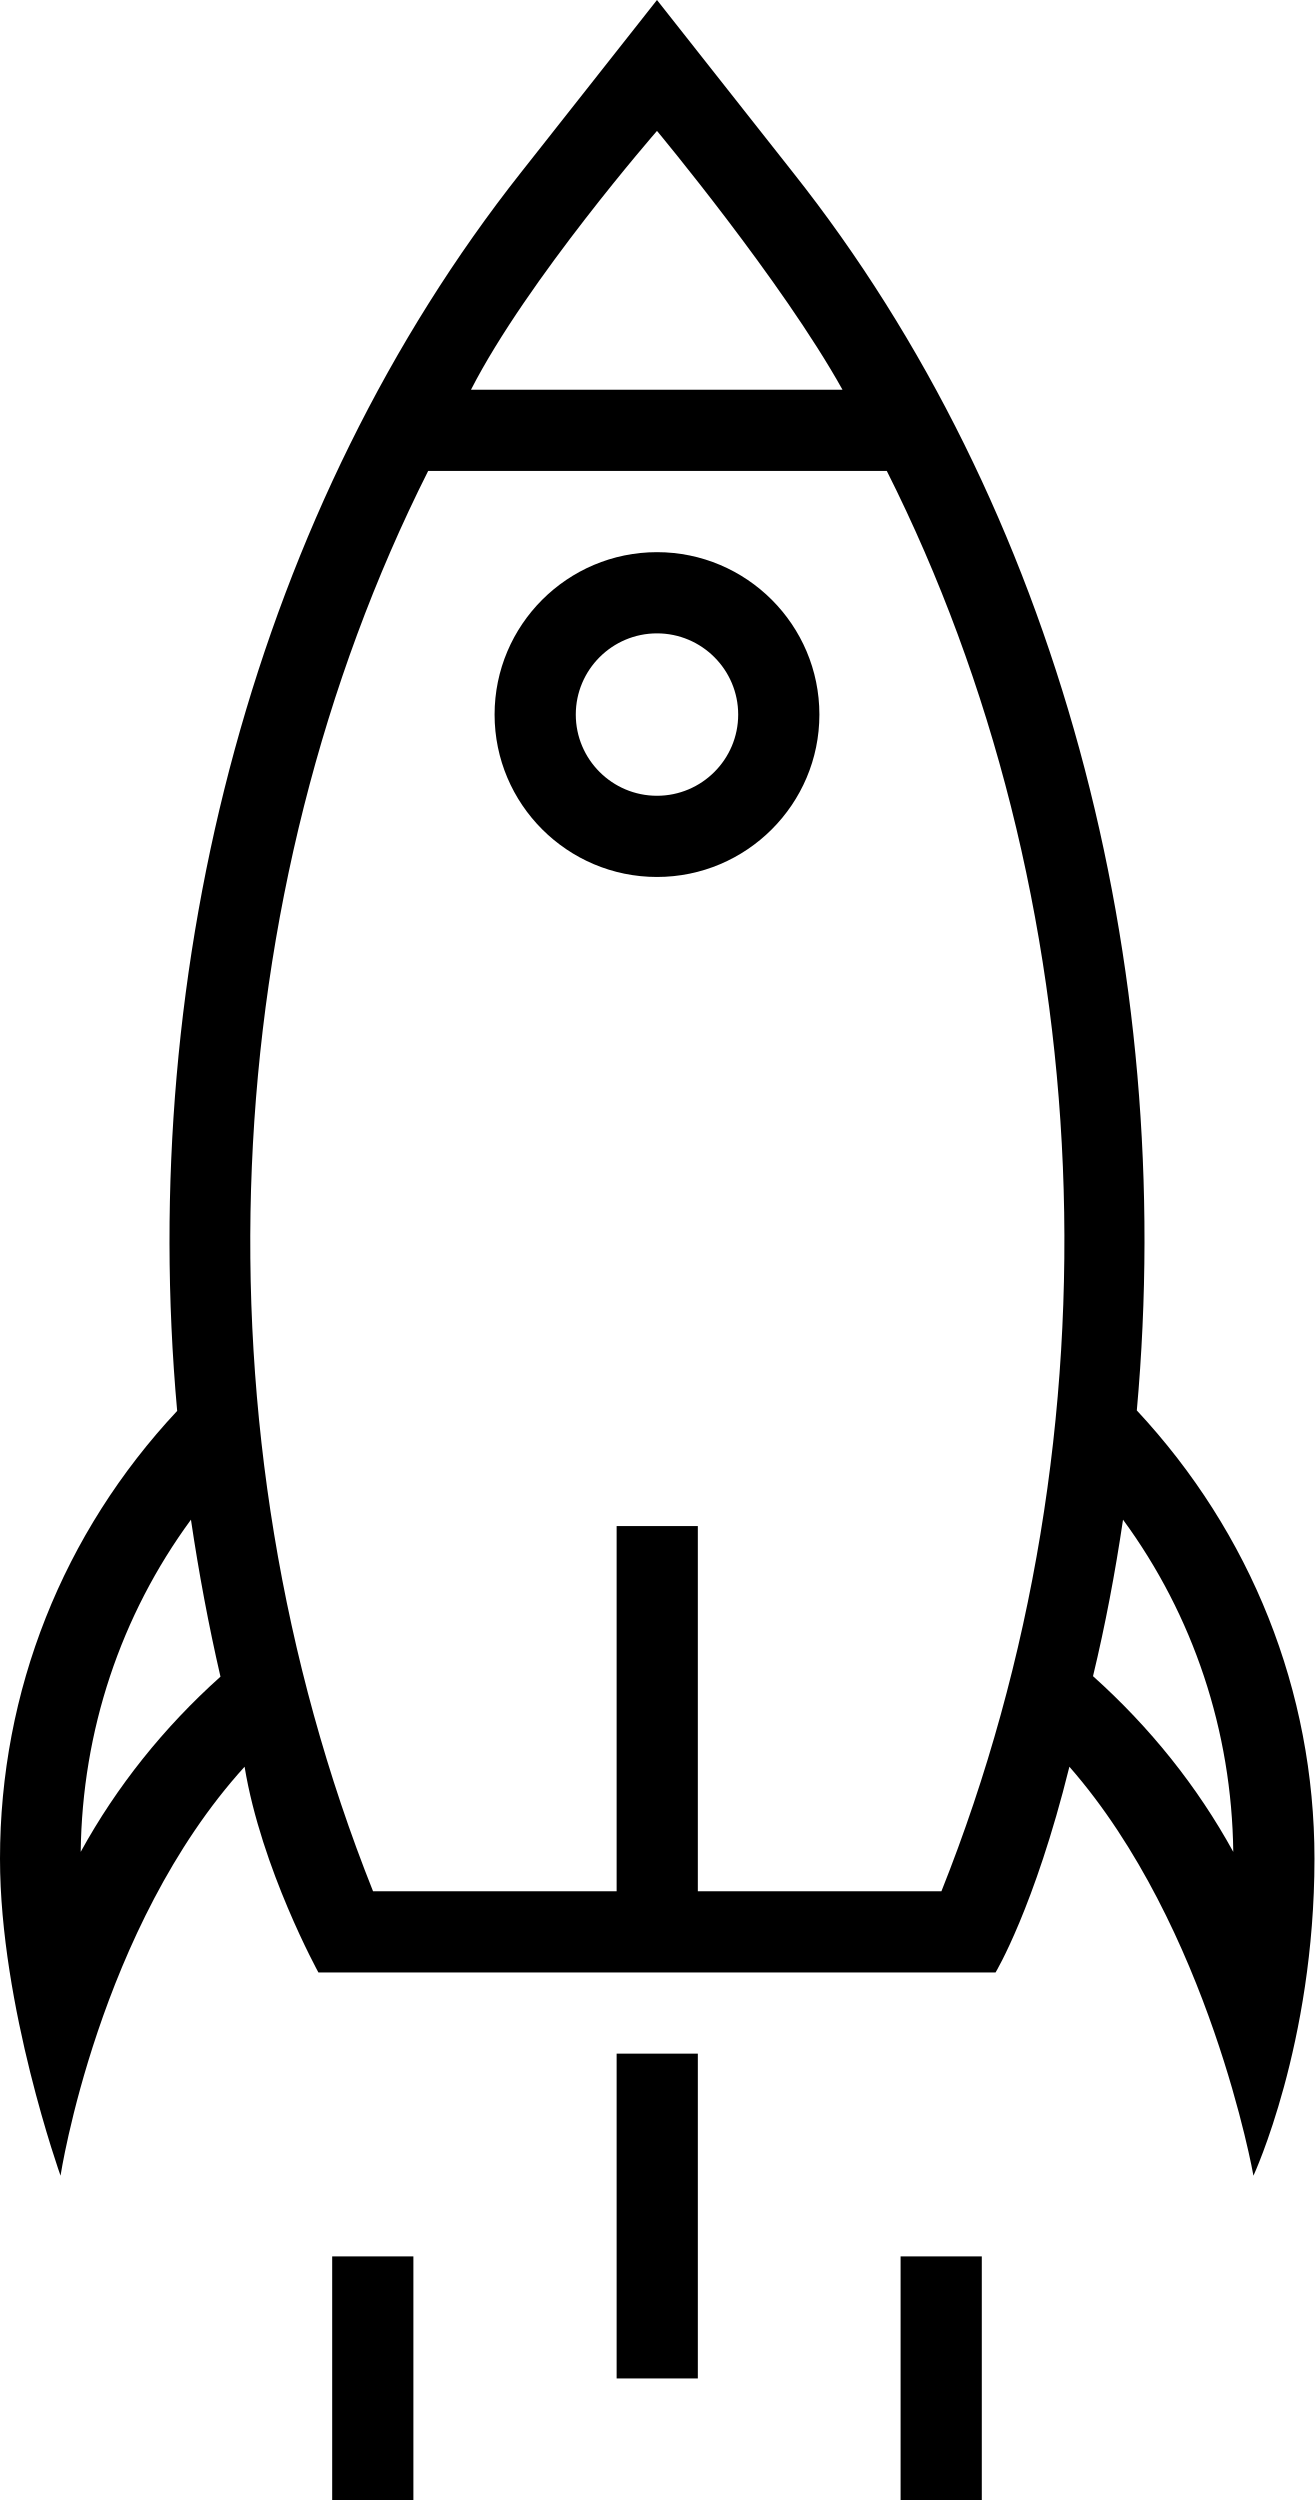
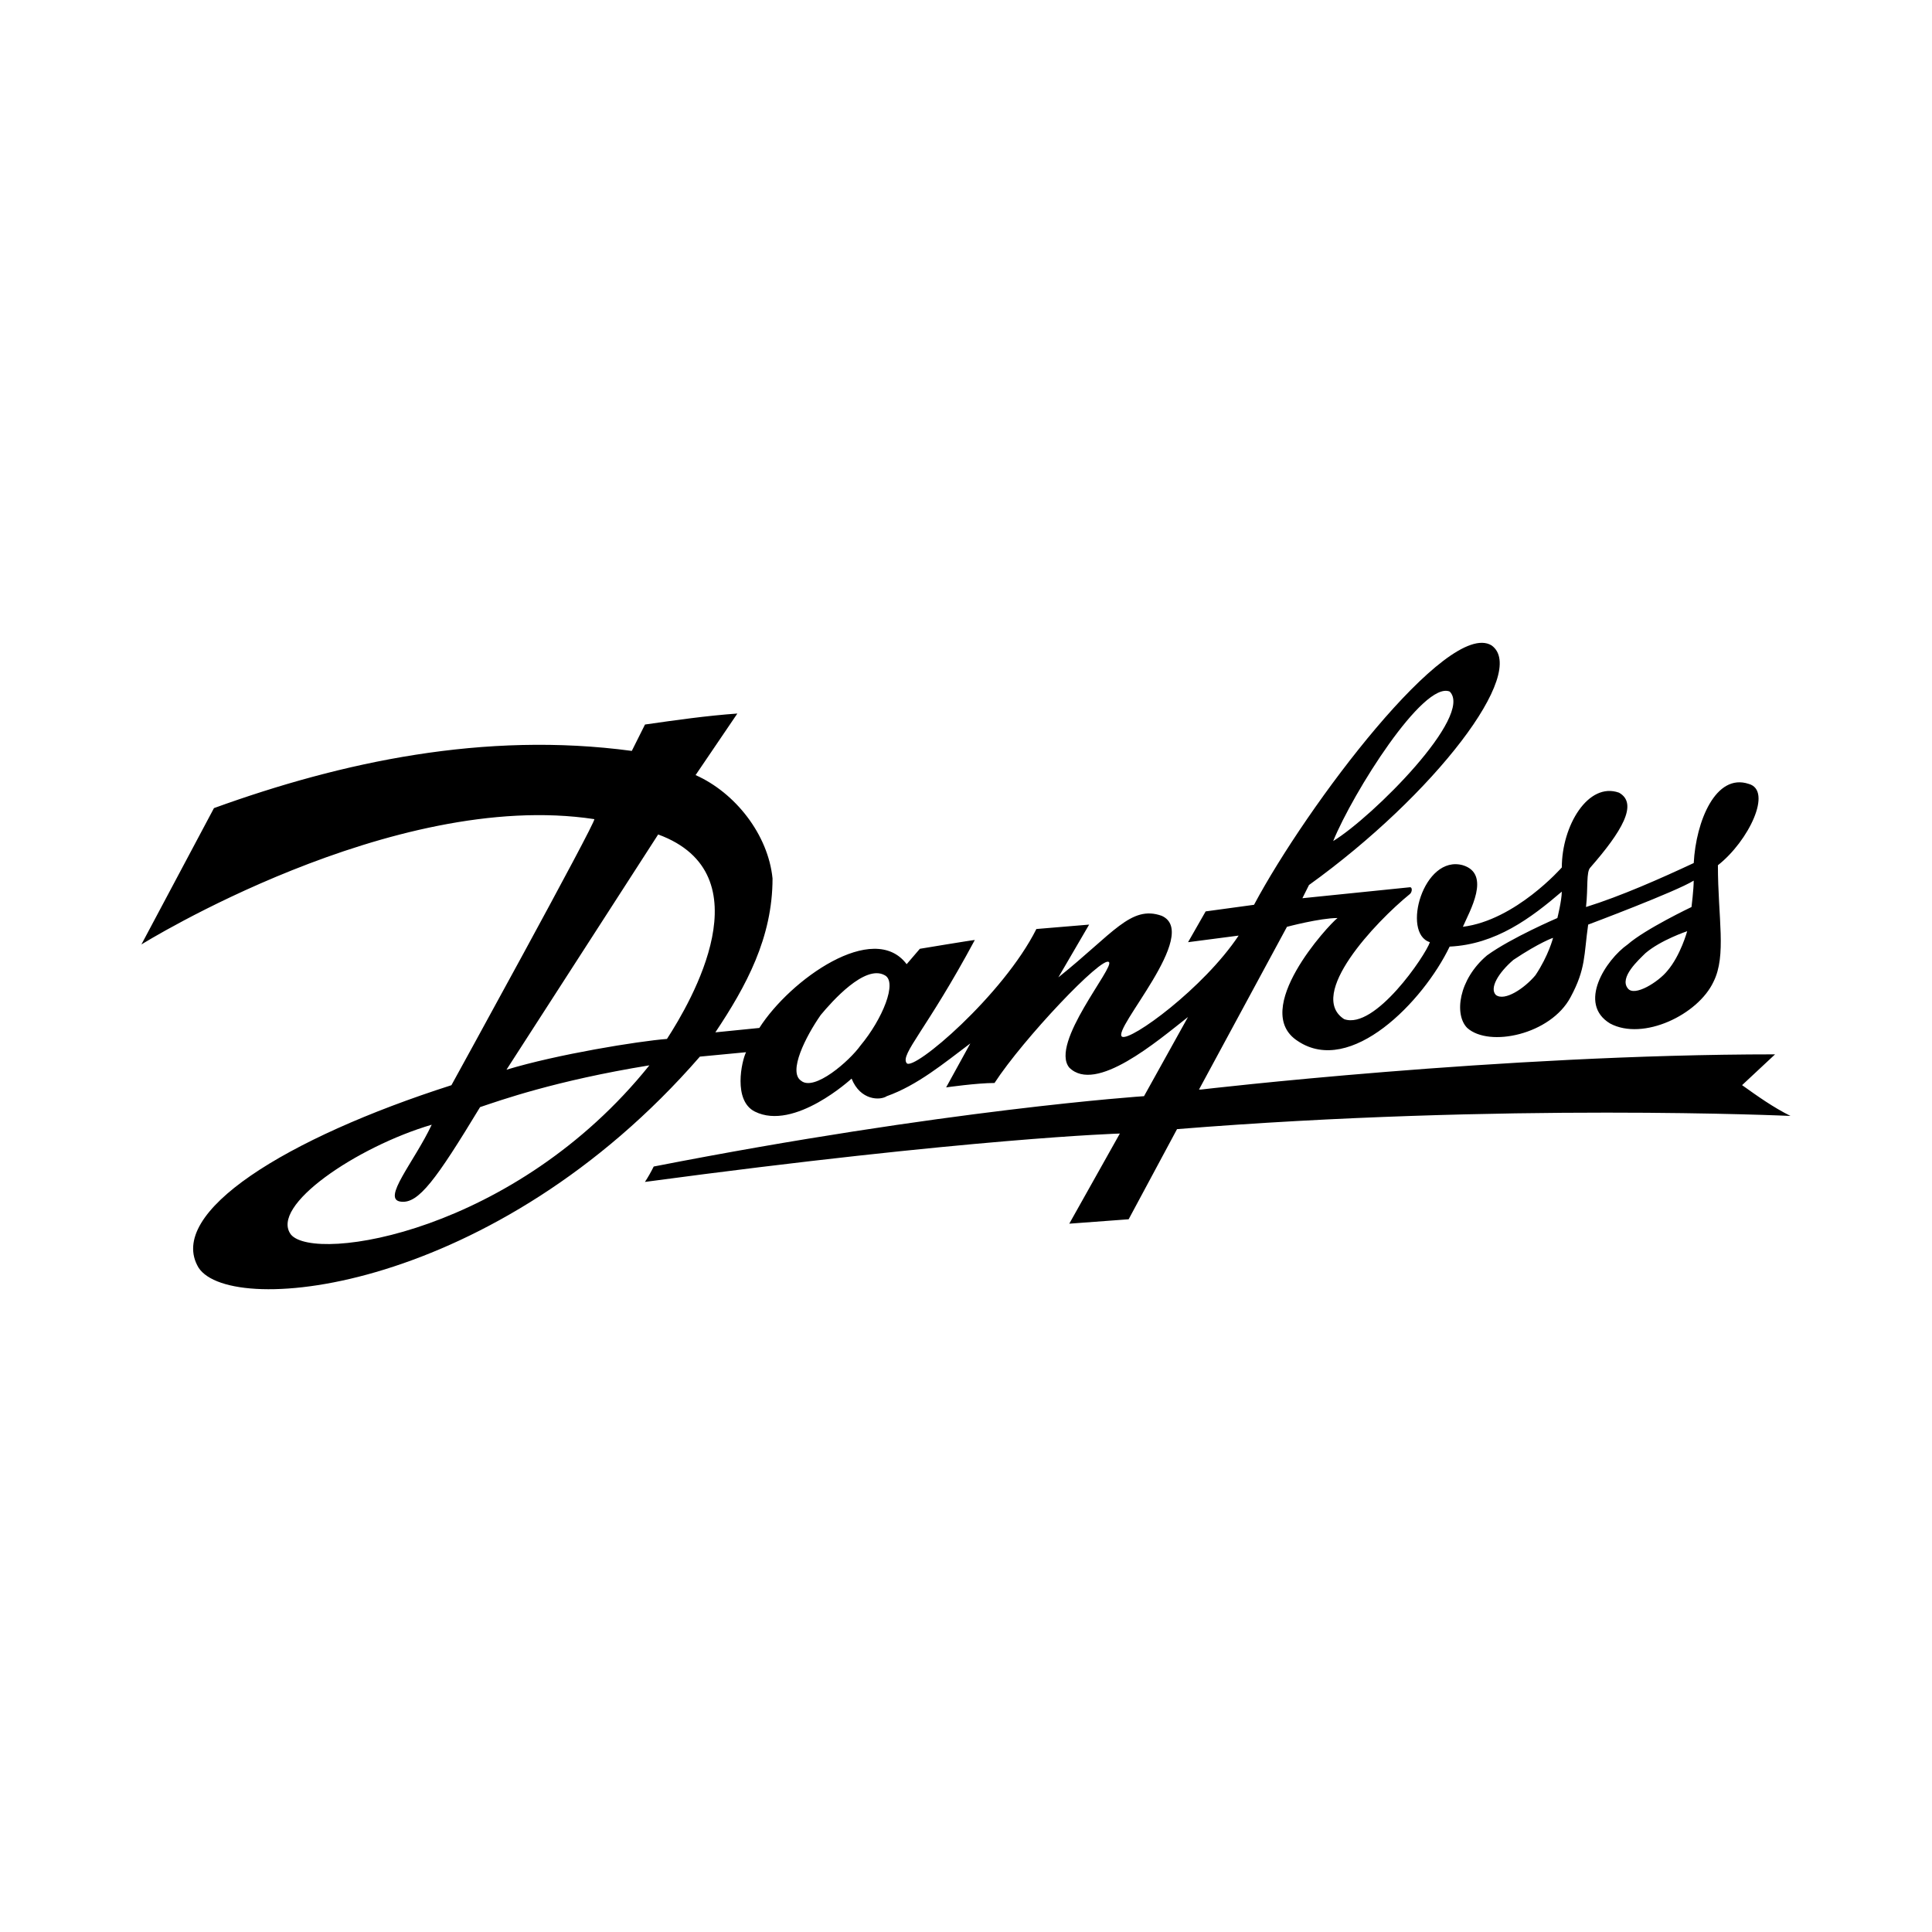
- <svg xmlns="http://www.w3.org/2000/svg" version="1.1" id="Layer_1" x="0px" y="0px" viewBox="0 0 267.1 508" style="enable-background:new 0 0 267.1 508;" xml:space="preserve">
-   <g>
-     <path d="M231,286.6c8.2-90.9-16-183.6-69.9-251.6L133.5,0l-27.6,35C52.1,103.1,27.8,195.8,36,286.7c-23.2,24.8-36,56.9-36,91   c0,30,12.3,64.4,12.3,64.4S20,391.7,49.7,359c3.4,20.7,15,41.8,15,41.8h137.6c0,0,7.9-13.1,15-41.8c28.5,32.6,37.4,83.1,37.4,83.1   s12.4-26.7,12.4-64.4C267.1,343.6,254.2,311.5,231,286.6z M16.4,376.3c0.3-24.6,8.1-48,22.4-67.5c1.6,10.8,3.6,21.5,6,31.9   C33.3,351,23.7,363,16.4,376.3z M133.5,26.6c0,0,25.4,30.5,37.7,52.6H95.7C107.1,56.9,133.5,26.6,133.5,26.6z M191.3,384.3h-49.5   v-74.2h-16.5v74.2H75.8C38.4,290.5,43.8,181.6,87,95.7h93.2C223.4,181.6,228.7,290.5,191.3,384.3z M222.1,340.6   c2.5-10.4,4.5-21,6.1-31.8c14.3,19.5,22.1,42.9,22.4,67.5C243.3,363,233.7,351,222.1,340.6z" />
-     <path d="M133.5,112.2c-18.2,0-33,14.8-33,33s14.8,33,33,33s33-14.8,33-33S151.7,112.2,133.5,112.2z M133.5,161.7   c-9.1,0-16.5-7.4-16.5-16.5s7.4-16.5,16.5-16.5s16.5,7.4,16.5,16.5S142.6,161.7,133.5,161.7z" />
-     <rect x="125.3" y="417.3" width="16.5" height="66" />
-     <rect x="183" y="458.5" width="16.5" height="49.5" />
-     <rect x="67.5" y="458.5" width="16.5" height="49.5" />
+ <svg xmlns="http://www.w3.org/2000/svg" id="Layer_1" version="1.1" viewBox="0 0 960 960">
+   <defs>
+     <style>
+       .st0 {
+         fill-rule: evenodd;
+       }
+     </style>
+   </defs>
+   <g id="Ebene_1">
+     <path class="st0" d="M817.59,473.64c-3.28,3.28-13.11,12.02-8.74,17.48,3.28,4.37,15.3-3.28,19.67-8.74,6.56-7.65,9.83-19.67,9.83-19.67,0,0-13.11,4.37-20.76,10.93M752.04,476.92c-7.65,6.56-12.02,14.2-8.74,17.48,4.37,3.28,14.2-3.28,19.67-9.83,6.56-9.83,8.74-18.57,8.74-18.57,0,0-6.56,2.19-19.67,10.93M662.45,417.92c19.67-12.02,69.92-62.27,57.9-74.29-13.11-5.46-48.07,50.26-57.9,74.29M407.89,504.23c-7.65,10.93-16.39,28.41-9.83,32.78,6.56,5.46,24.04-9.83,29.5-17.48,10.93-13.11,18.57-31.68,12.02-34.96-9.83-5.46-26.22,13.11-31.68,19.67M251.66,531.54c25.13-7.65,65.55-14.2,79.75-15.3,12.02-18.57,49.16-81.94-4.37-101.6l-75.38,116.9ZM144.59,613.48c12.02,14.2,111.44-1.09,178.08-84.12-46.98,7.65-74.29,17.48-84.12,20.76-21.85,36.05-30.59,48.07-39.33,46.98-9.83-1.09,6.56-19.67,15.3-38.24-37.15,10.93-80.85,40.42-69.92,54.63M106.36,401.53c63.37-22.94,134.38-38.24,207.58-28.41l6.56-13.11c15.3-2.19,30.59-4.37,45.89-5.46l-20.76,30.59c19.67,8.74,36.05,29.5,38.24,51.35,0,29.5-13.11,53.53-28.41,76.48l21.85-2.19c15.3-24.04,56.81-53.53,73.2-31.68l6.56-7.65s26.22-4.37,27.31-4.37c-24.04,44.79-37.15,56.81-33.87,61.18s48.07-33.87,64.46-66.64l26.22-2.19-15.3,26.22c27.31-21.85,36.05-36.05,51.35-30.59,19.67,8.74-25.13,56.81-19.67,60.09,4.37,2.19,40.42-24.04,57.9-50.26l-25.13,3.28,8.74-15.3,24.04-3.28c26.22-49.16,96.14-142.03,117.99-128.92,18.57,13.11-28.41,74.29-90.68,119.09l-3.28,6.56,53.53-5.46c1.09,0,1.09,2.19,0,3.28-17.48,14.2-51.35,50.26-32.78,62.27,15.3,5.46,40.42-31.68,42.61-38.24-14.2-4.37-3.28-43.7,16.39-38.24,14.2,4.37,3.28,22.94,0,30.59,26.22-3.28,49.16-29.5,49.16-29.5,0-20.76,13.11-42.61,28.41-37.15,9.83,5.46,1.09,19.67-14.2,37.15-2.19,2.19-1.09,9.83-2.19,19.67,17.48-5.46,37.15-14.2,53.53-21.85,1.09-20.76,10.93-44.79,27.31-39.33,12.02,3.28,0,28.41-15.3,40.42,0,26.22,4.37,44.79-2.19,57.9-7.65,16.39-34.96,29.5-51.35,20.76-16.39-9.83-2.19-31.68,8.74-39.33,8.74-7.65,31.68-18.57,31.68-18.57,0,0,1.09-8.74,1.09-13.11-8.74,5.46-52.44,21.85-52.44,21.85-2.19,15.3-1.09,21.85-8.74,36.05-9.83,18.57-40.42,25.13-51.35,15.3-6.56-6.56-4.37-24.04,9.83-36.05,12.02-8.74,34.96-18.57,34.96-18.57,0,0,2.19-8.74,2.19-13.11-15.3,13.11-32.78,26.22-55.72,27.31-13.11,27.31-49.16,64.46-75.38,46.98-24.04-15.3,15.3-57.9,19.67-61.18-8.74,0-25.13,4.37-25.13,4.37l-43.7,80.85h1.09s148.58-17.48,285.15-17.48l-16.39,15.3c7.65,5.46,15.3,10.93,24.04,15.3,0,0-142.03-6.56-304.81,6.56l-24.04,44.79-29.5,2.19,25.13-44.79s-73.2,2.19-235.99,24.04q2.19-3.28,4.37-7.65c145.31-28.41,243.63-34.96,243.63-34.96l21.85-39.33c-15.3,12.02-45.89,38.24-59,25.13-9.83-12.02,22.94-50.26,19.67-52.44-3.28-3.28-42.61,38.24-56.81,60.09-8.74,0-24.04,2.19-24.04,2.19l12.02-21.85c-13.11,9.83-26.22,20.76-41.52,26.22-3.28,2.19-13.11,2.19-17.48-8.74,0,0-28.41,26.22-48.07,16.39-10.93-5.46-6.56-25.13-4.37-29.5l-22.94,2.19c-101.6,116.9-232.71,130.01-249.1,104.88-16.39-27.31,43.7-64.46,125.64-90.68,0,0,72.11-131.1,71.01-132.2-100.51-15.3-225.06,62.27-225.06,62.27l36.05-67.74Z" />
  </g>
</svg>
